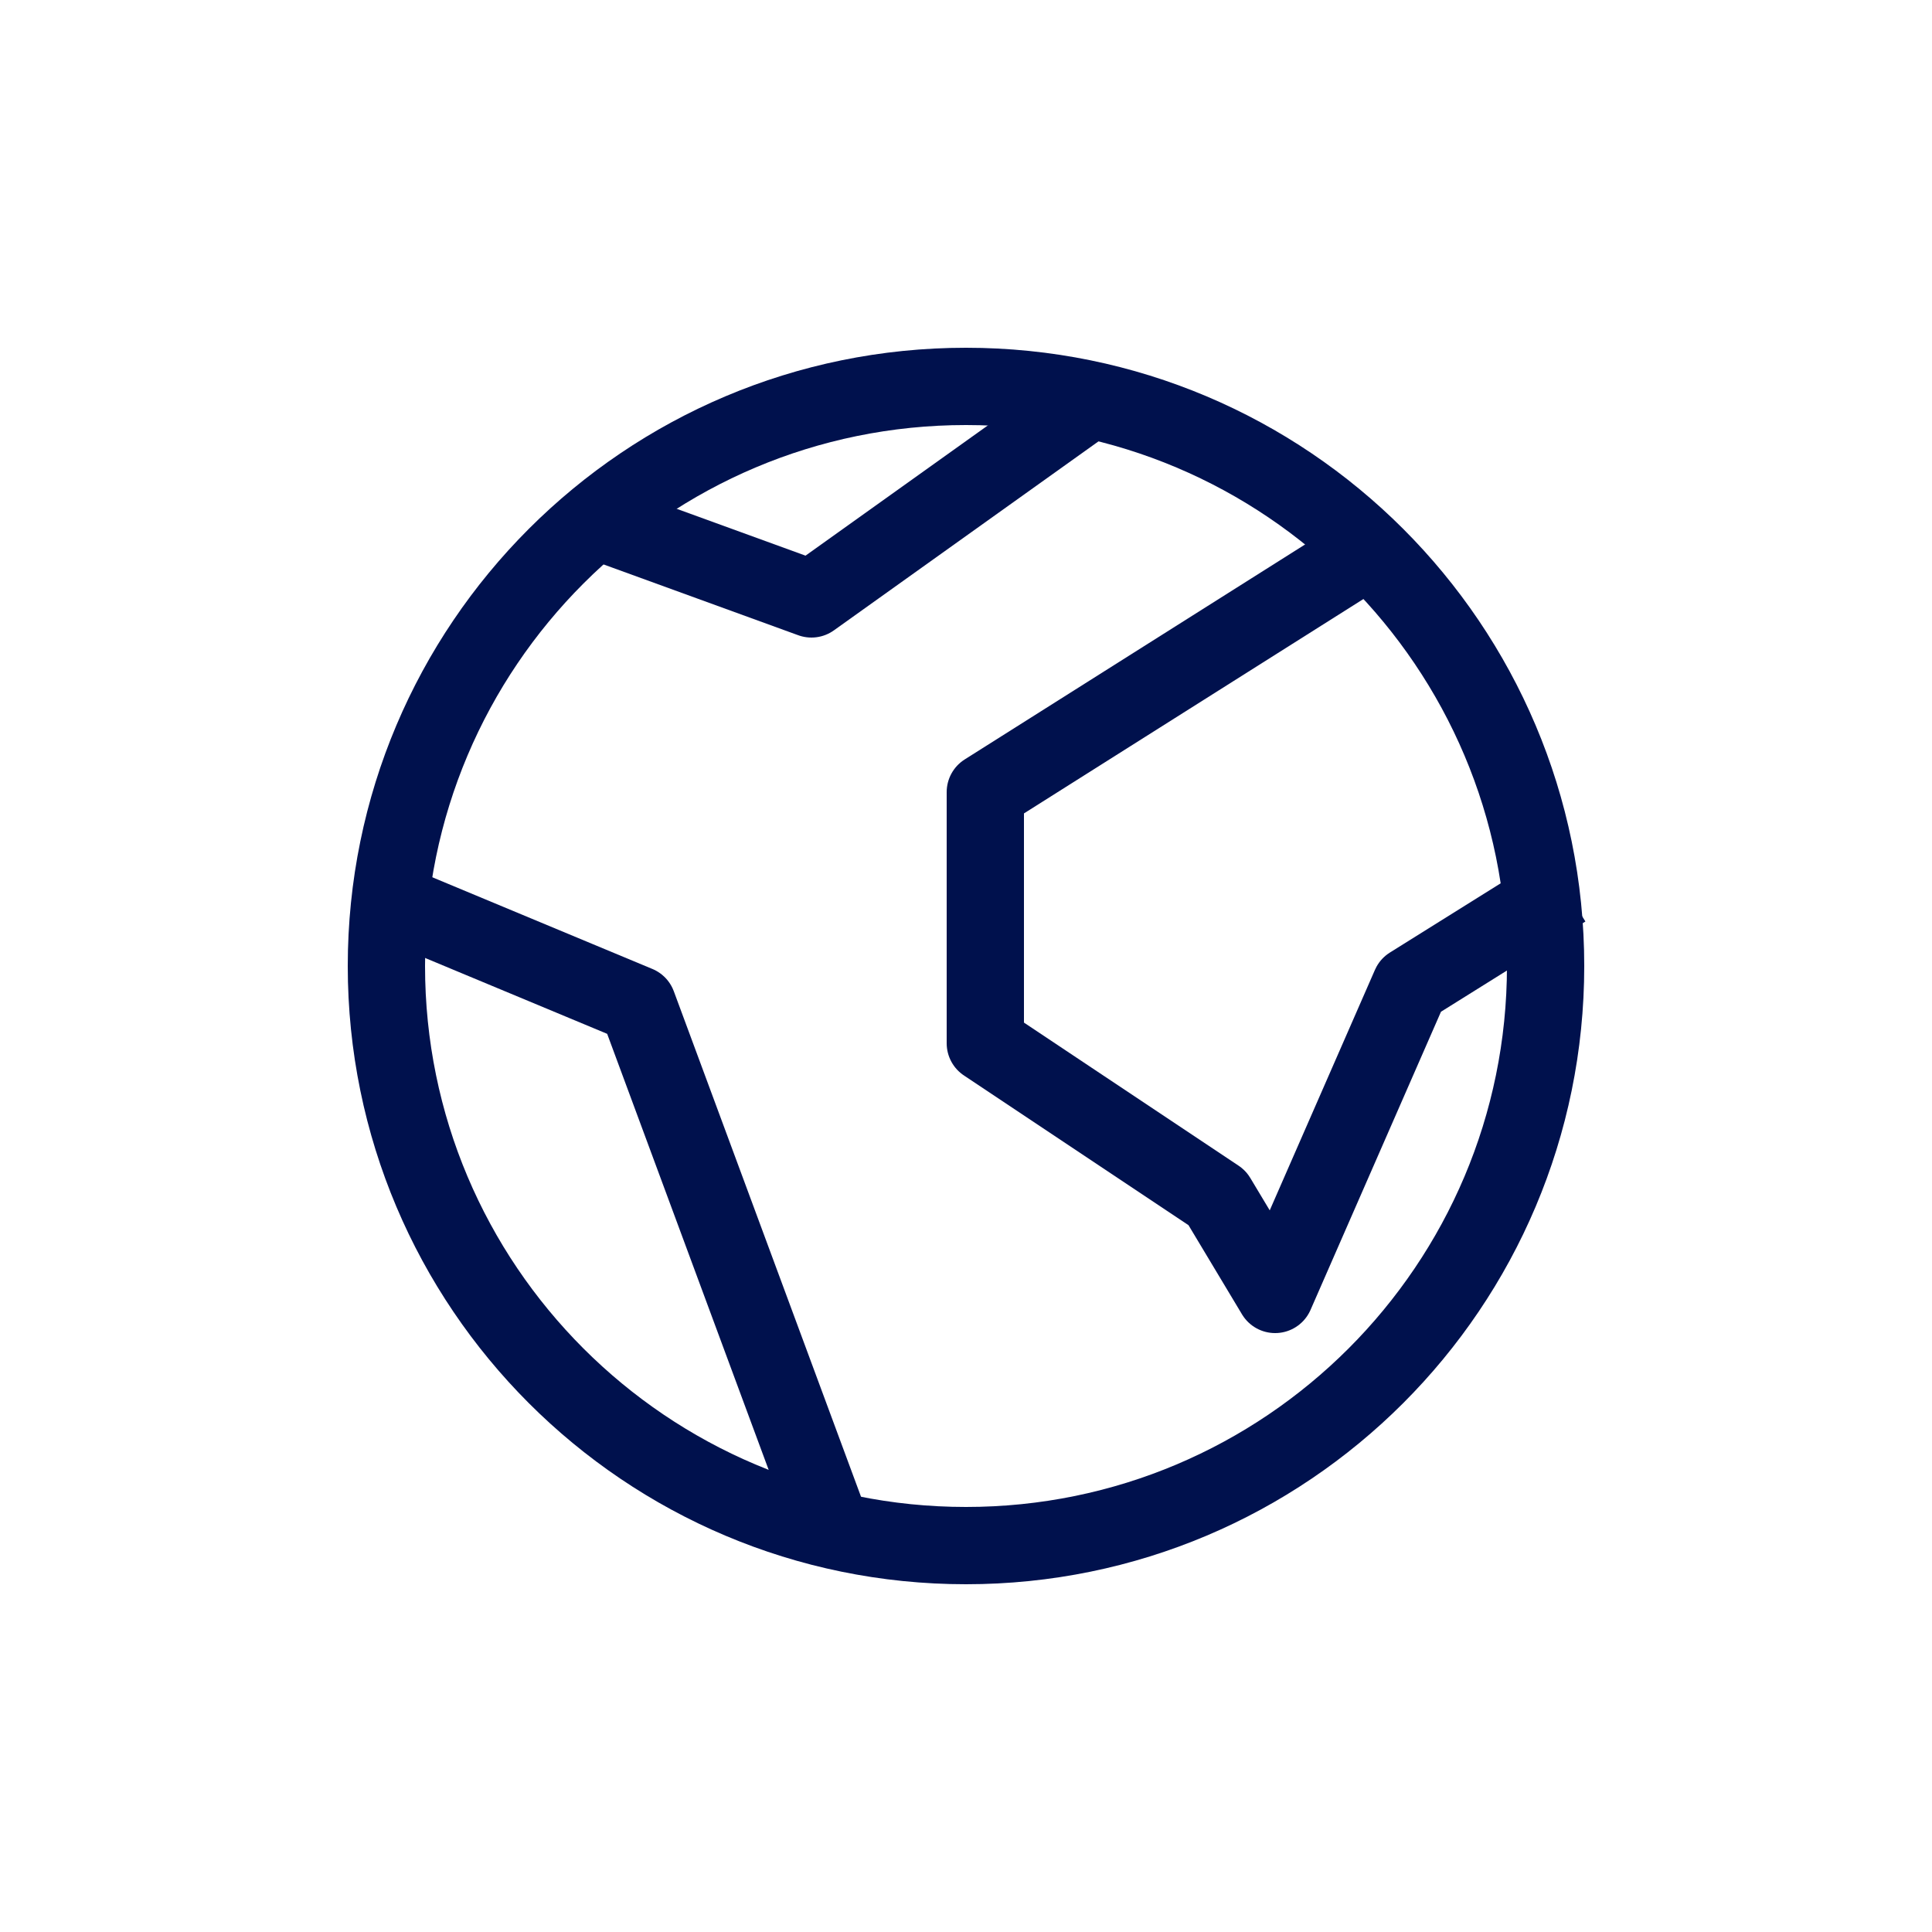
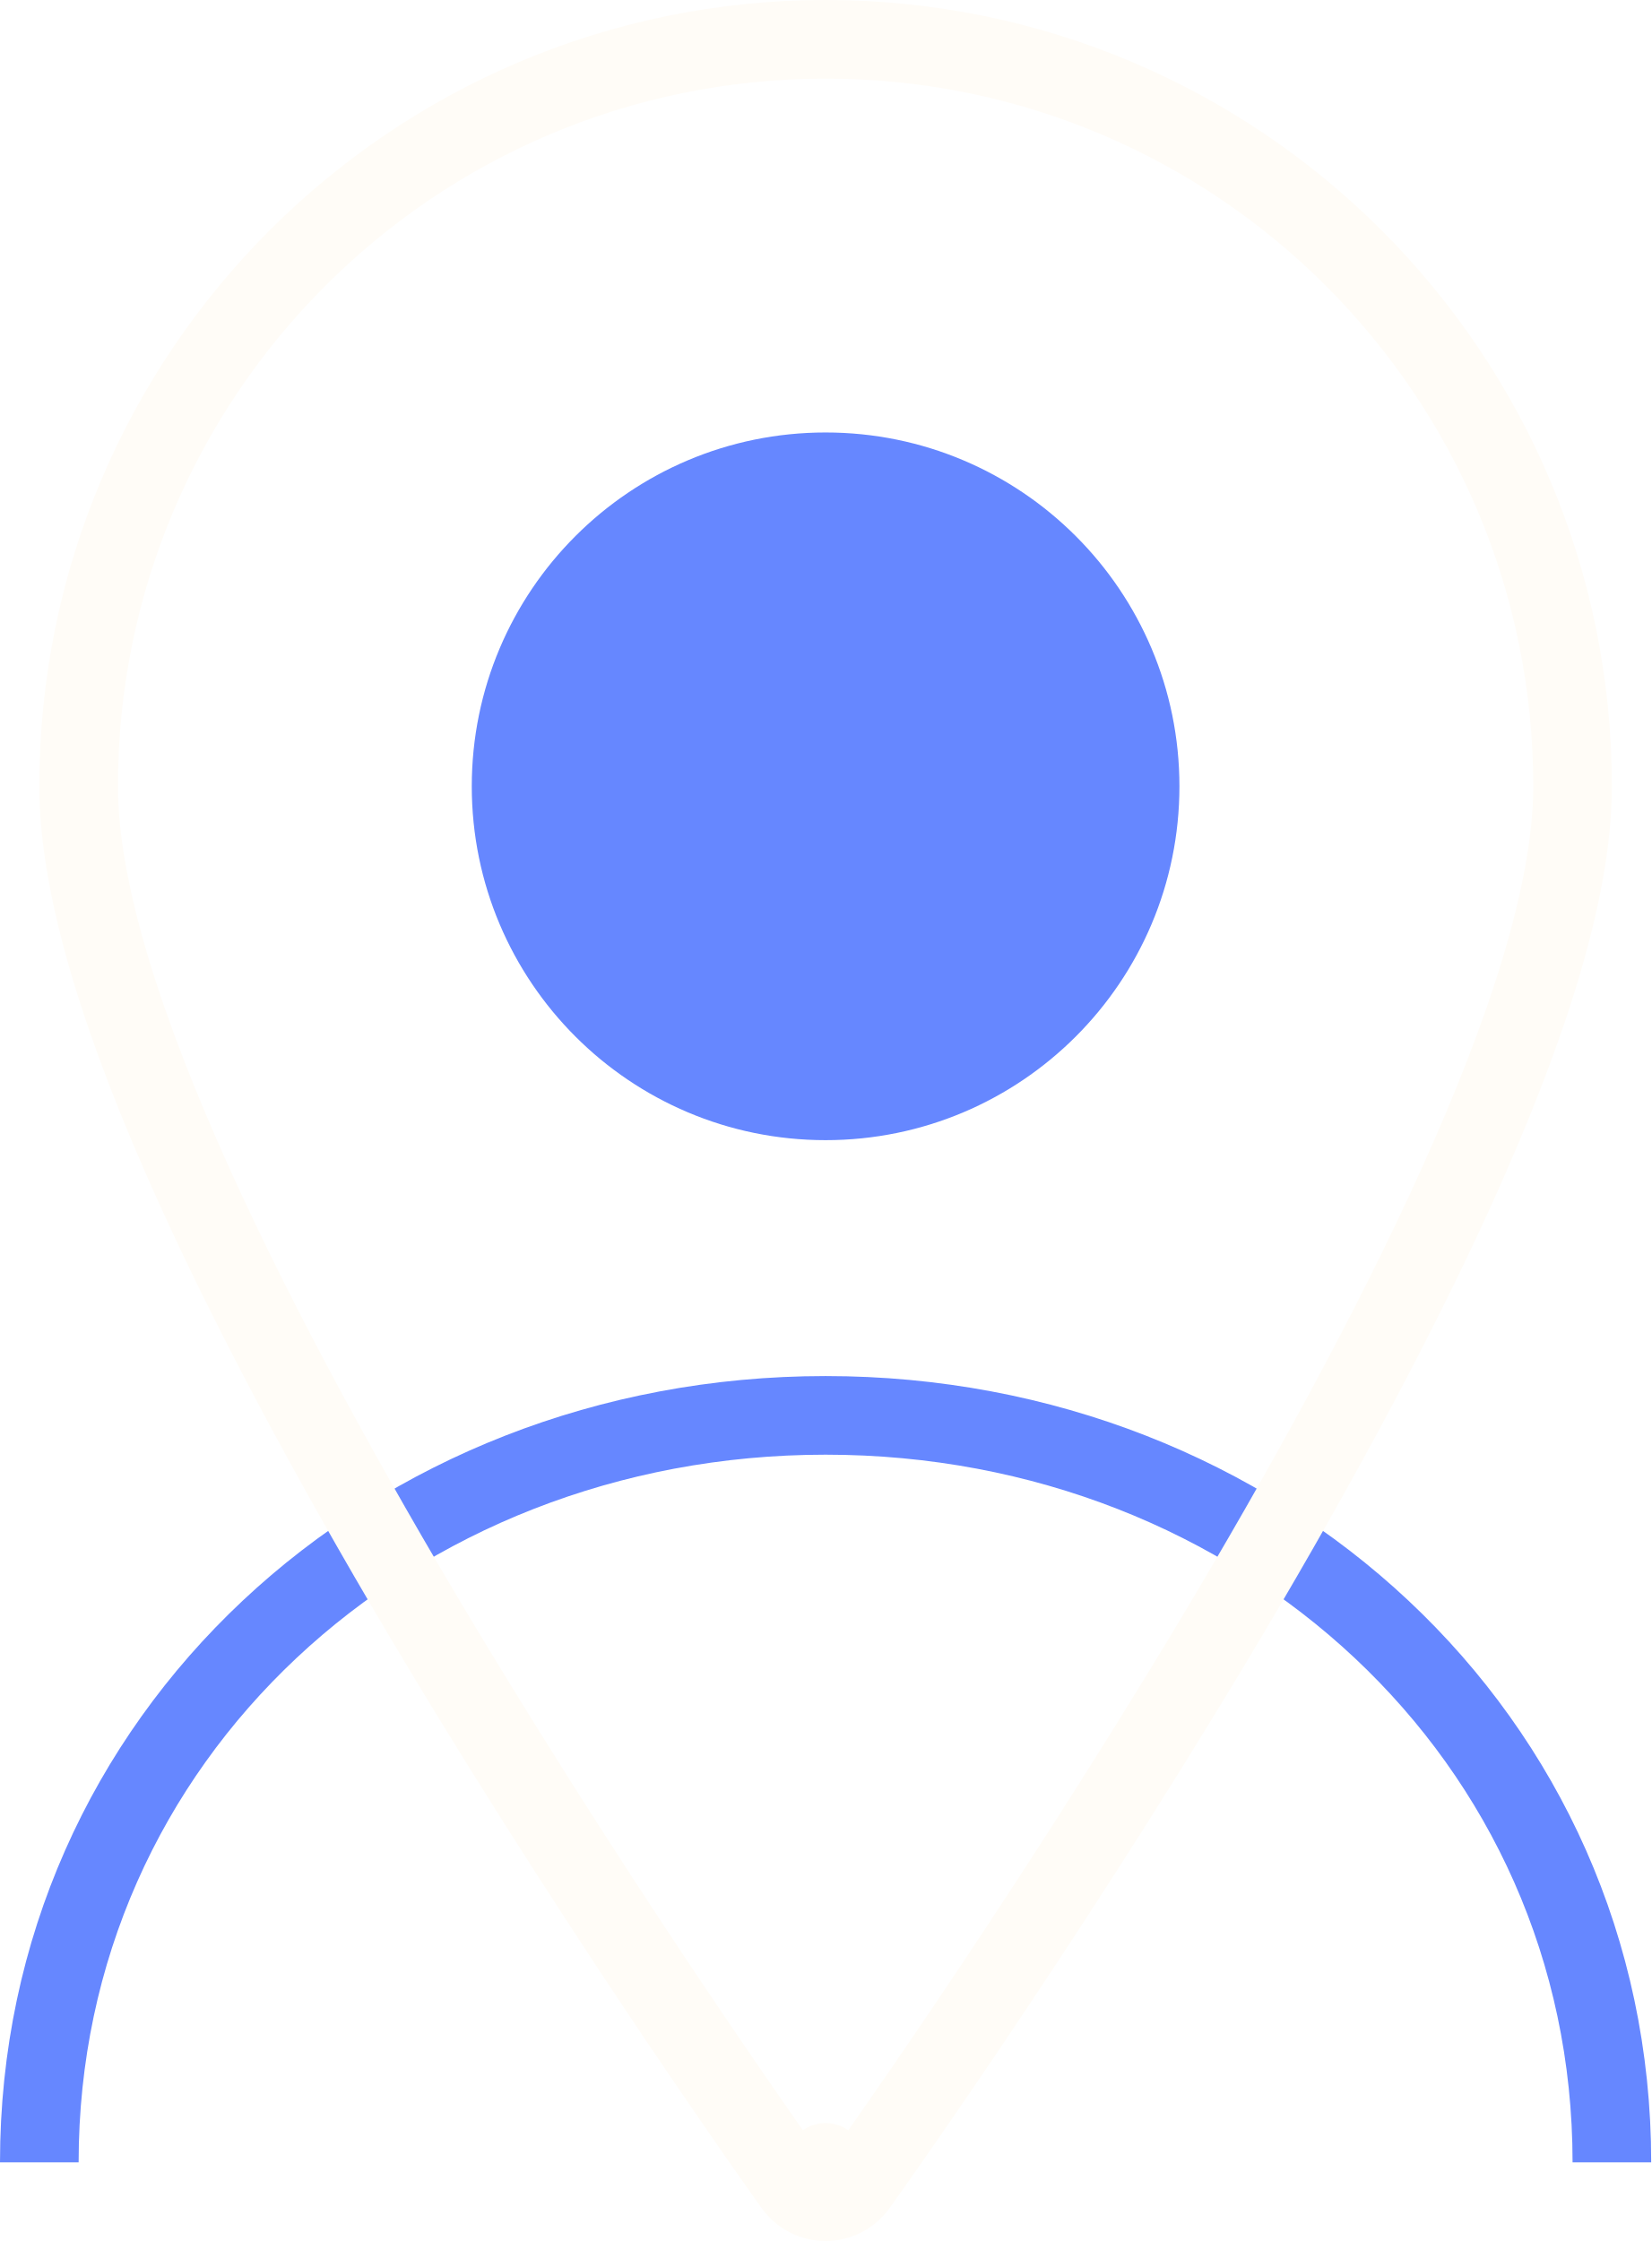
- <svg xmlns="http://www.w3.org/2000/svg" width="50" height="50" viewBox="0 0 50 50" fill="none">
-   <circle cx="25" cy="25" r="15" stroke="#00114D" stroke-width="2" stroke-linejoin="round" />
-   <path d="M15.5 13.5L21 15.5L28 10.5" stroke="#00114D" stroke-width="2" stroke-linejoin="round" />
-   <path d="M10.5 23.5L16.5 26L21.5 39.5" stroke="#00114D" stroke-width="2" stroke-linejoin="round" />
-   <path d="M35 14.5L25.5 20.5V27L31.5 31L33 33.5L36.5 25.5L40.5 23" stroke="#00114D" stroke-width="2" stroke-linejoin="round" />
+ <svg xmlns="http://www.w3.org/2000/svg" width="42" height="57" viewBox="0 0 42 57" fill="none">
+   <g id="Group 50">
+     <circle id="Ellipse 7" cx="21" cy="20" r="8" fill="#6687FF" stroke="#6687FF" stroke-width="2" stroke-linejoin="round" />
+     <path id="Ellipse 9" d="M41 55C41 44.179 32.046 36 21 36C9.954 36 1 44.179 1 55" stroke="#6687FF" stroke-width="2" stroke-linejoin="round" />
+     <path id="Ellipse 8" d="M21 55L20.188 55.583C20.376 55.845 20.678 56 21 56C21.322 56 21.624 55.845 21.812 55.583L21 55ZM21 55C21.812 55.583 21.812 55.583 21.812 55.583L21.813 55.582L21.816 55.578L21.826 55.564L21.866 55.509C21.9 55.46 21.951 55.388 22.018 55.294C22.151 55.107 22.346 54.831 22.593 54.477C23.088 53.768 23.794 52.745 24.642 51.488C26.336 48.974 28.596 45.515 30.858 41.742C33.117 37.972 35.389 33.87 37.099 30.073C38.791 26.316 40 22.716 40 20C40 9.507 31.493 1 21 1C10.507 1 2 9.507 2 20C2 22.716 3.209 26.316 4.901 30.073C6.611 33.87 8.883 37.972 11.142 41.742C13.404 45.515 15.664 48.974 17.358 51.488C18.206 52.745 18.912 53.768 19.407 54.477C19.654 54.831 19.849 55.107 19.982 55.294C20.049 55.388 20.1 55.46 20.134 55.509L20.174 55.564L20.184 55.578L20.187 55.582L20.188 55.583C20.188 55.583 20.188 55.583 21 55Z" stroke="#FFFCF7" stroke-width="2" stroke-linejoin="round" />
+   </g>
</svg>
